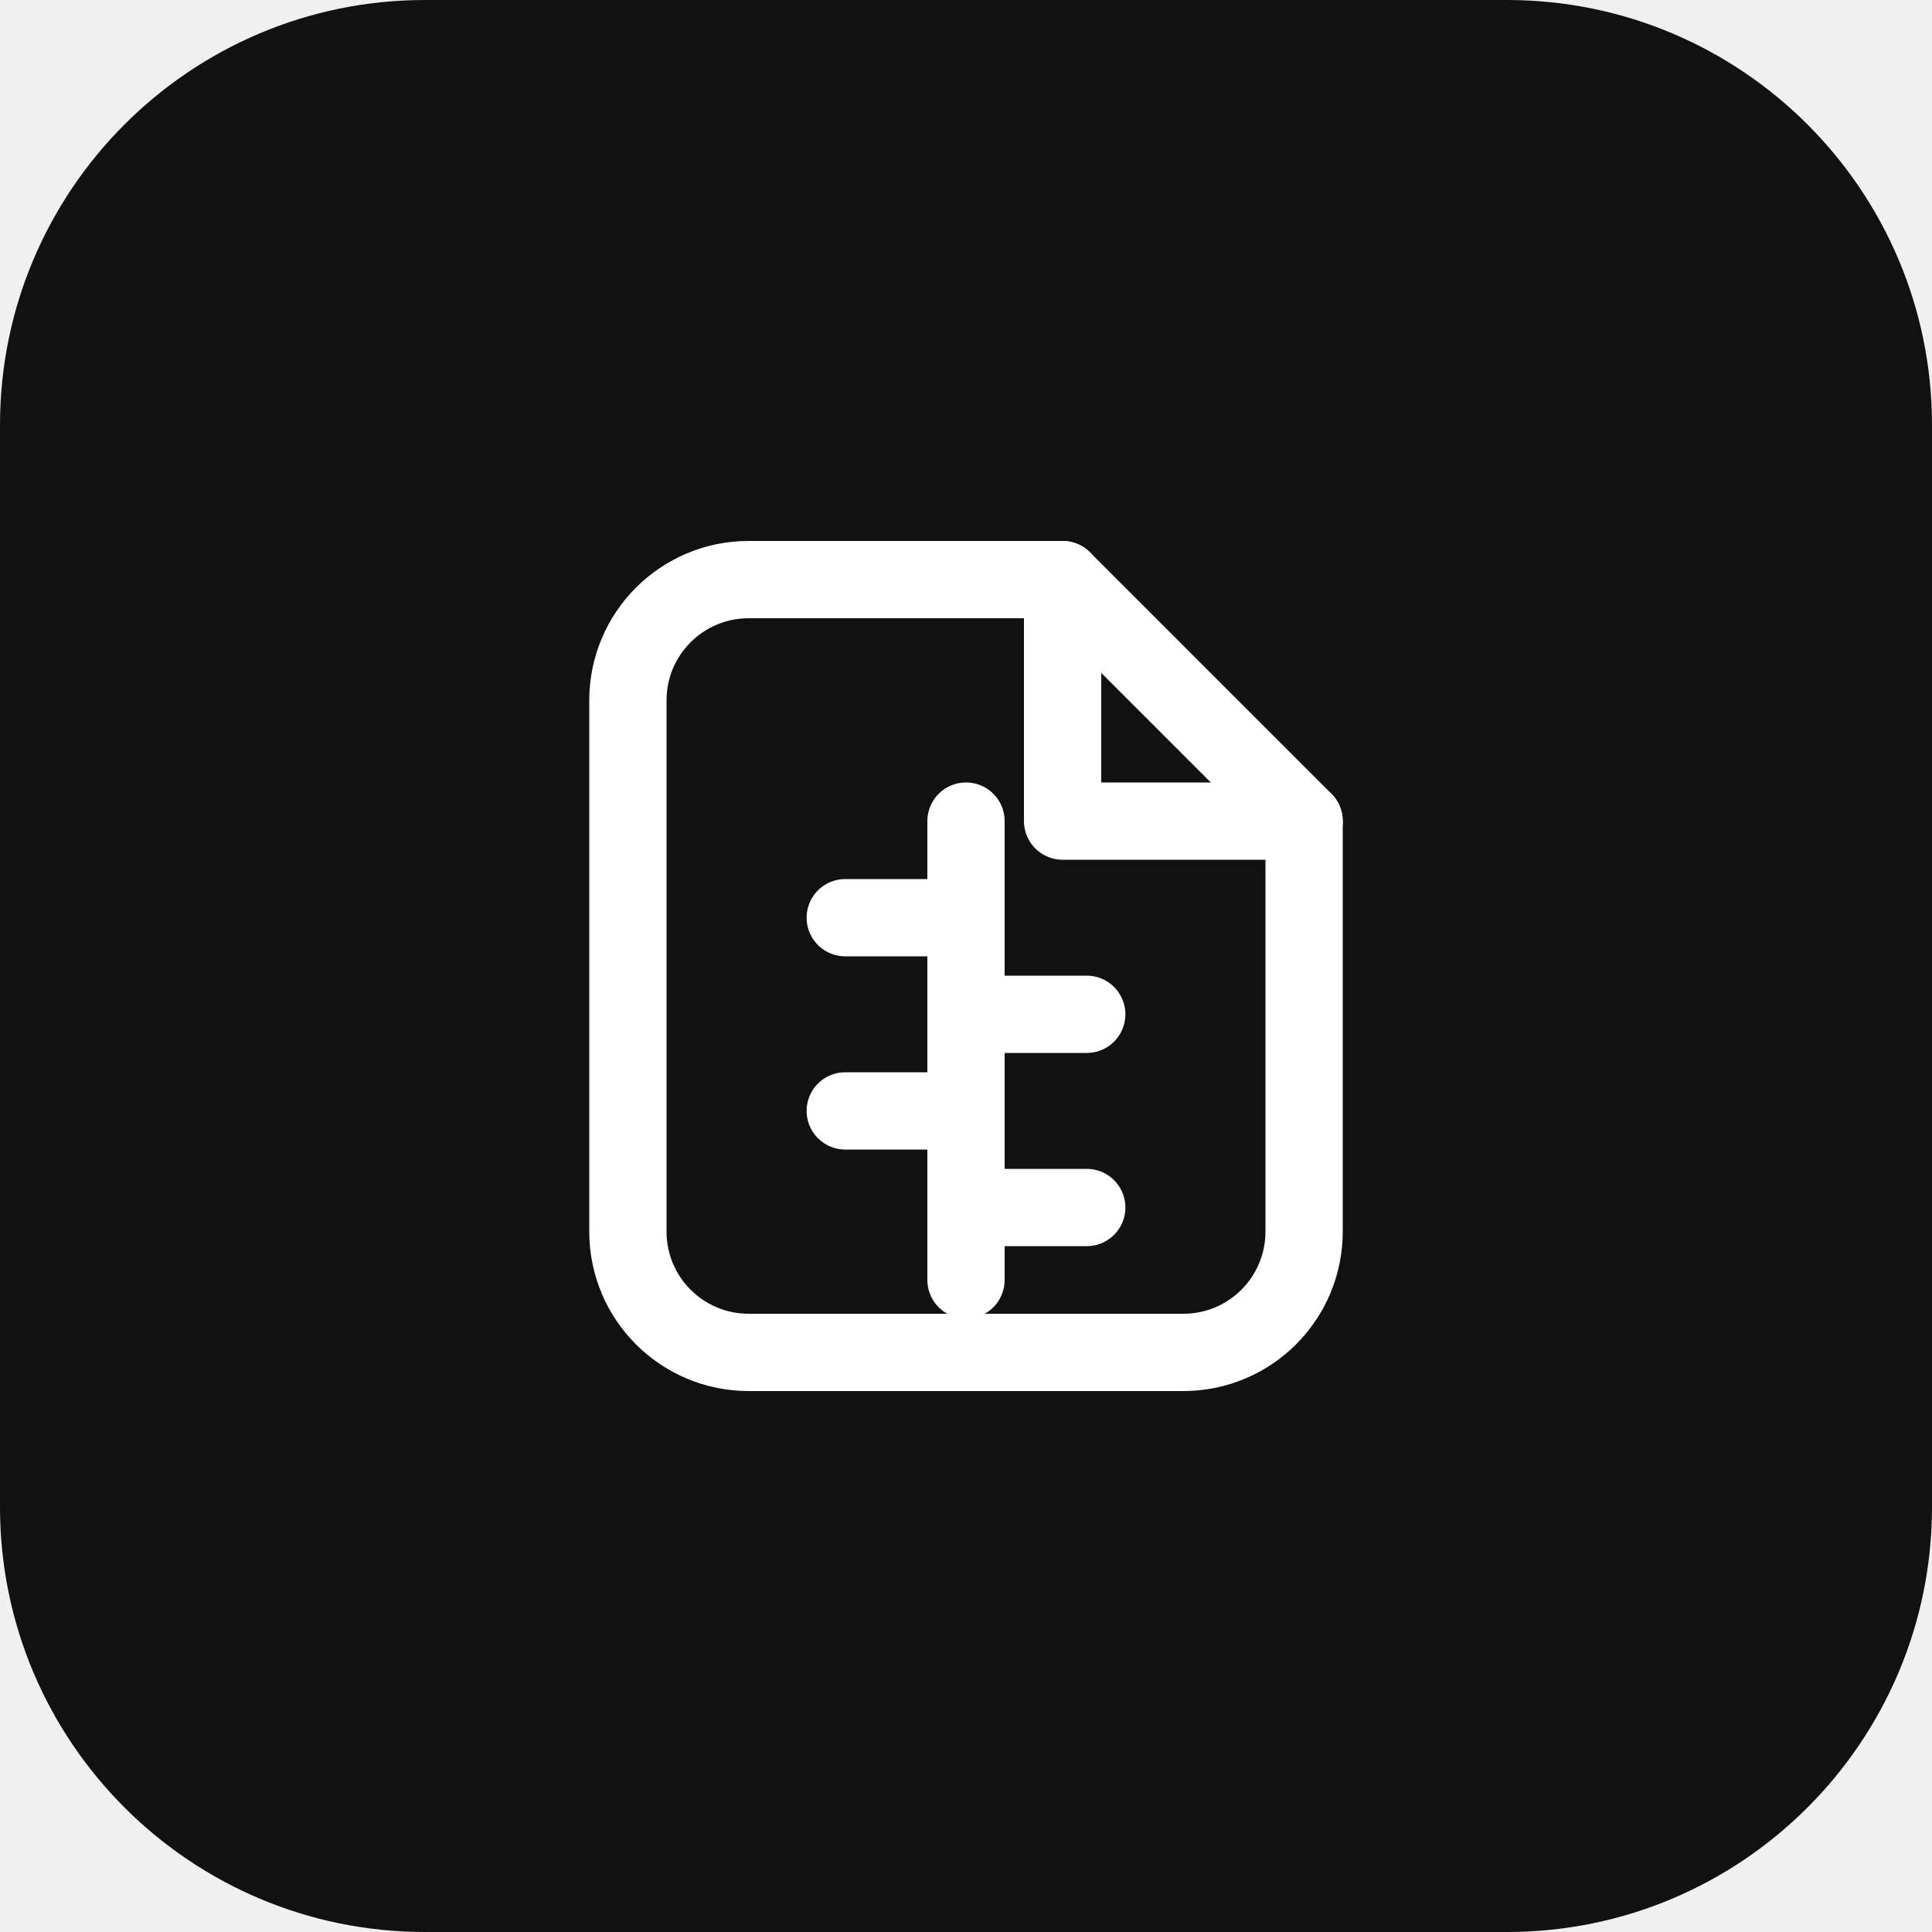
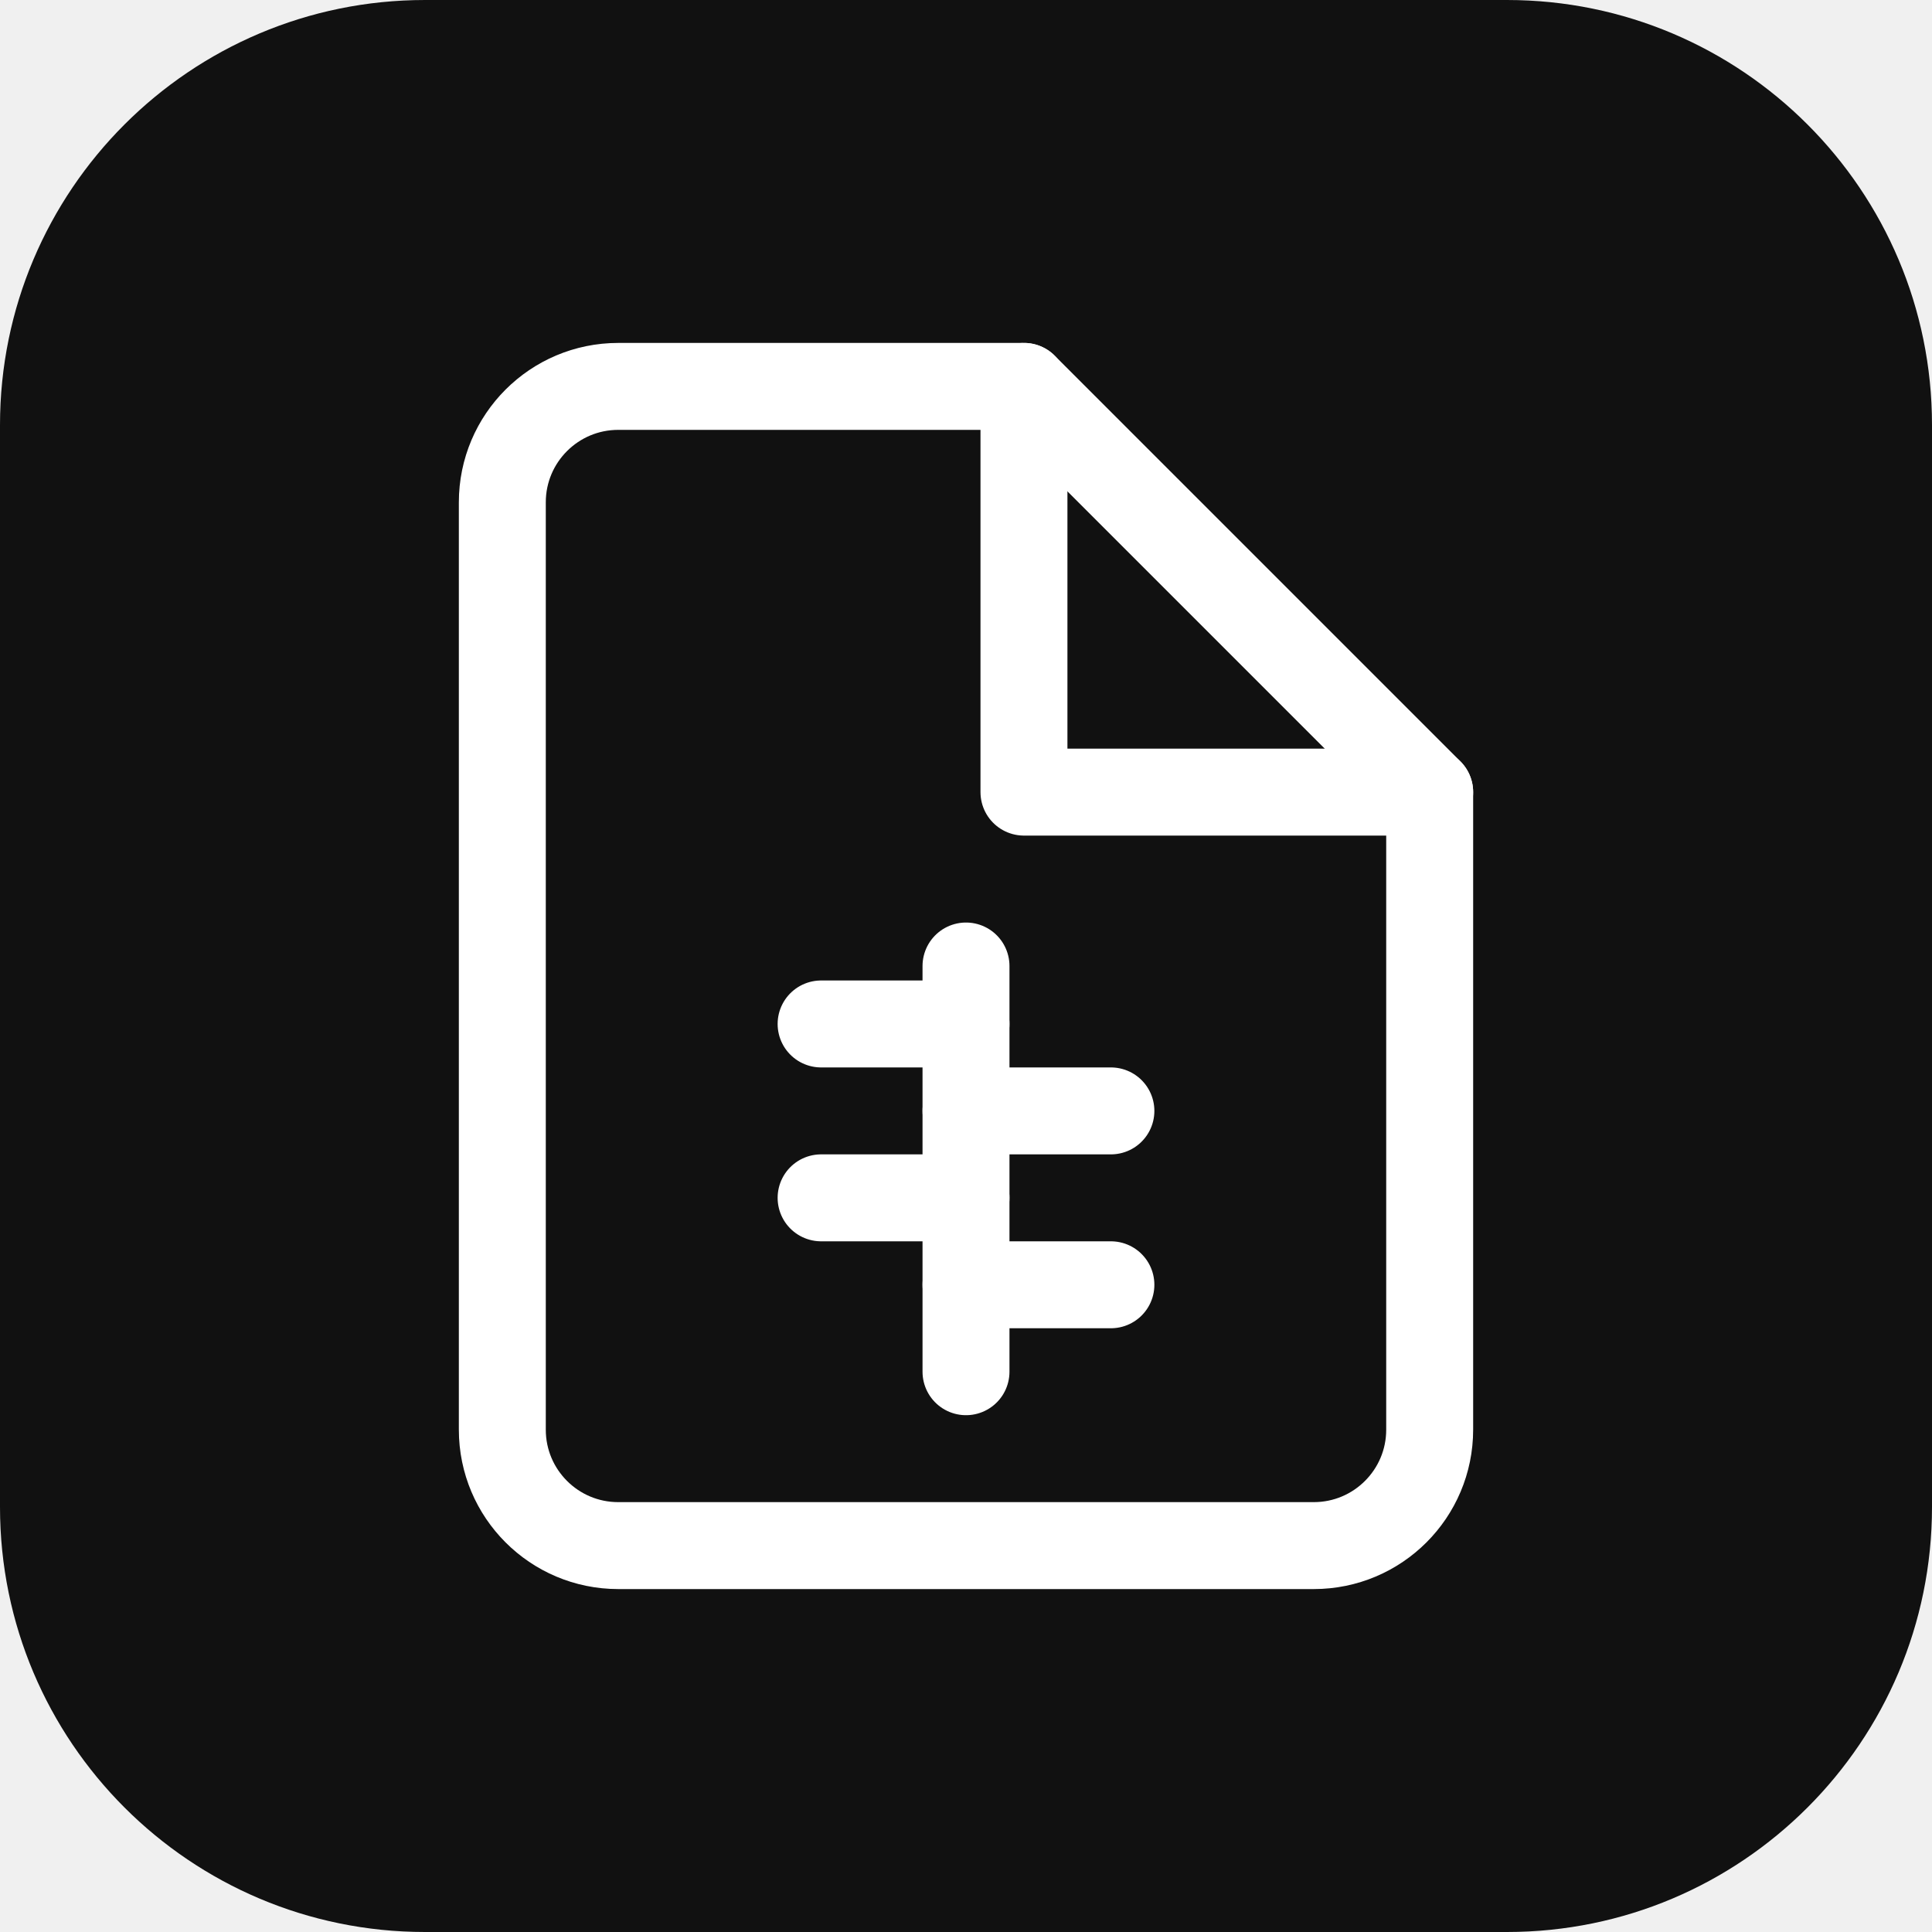
<svg xmlns="http://www.w3.org/2000/svg" viewBox="0 0 100 100" width="512" height="512">
  <rect x="0" y="0" width="100" height="100" rx="22" ry="22" fill="#111111" />
-   <g transform="translate(20, 20) scale(2.5)" stroke="#ffffff" stroke-width="1.6" fill="none" stroke-linecap="round" stroke-linejoin="round">
-     <path d="M14 4H7.5A2.5 2.5 0 0 0 5 6.5v11A2.5 2.5 0 0 0 7.5 20h9a2.5 2.5 0 0 0 2.5-2.5V9z" />
-     <path d="M14 4v5h5" />
-     <path d="M12 9v9.5" />
-     <path d="M12 11h-2.5" />
-     <path d="M12 13h2.5" />
-     <path d="M12 15h-2.5" />
-     <path d="M12 17h2.5" />
+   <g transform="translate(14, 14) scale(3.0)" fill="none" stroke="#ffffff" stroke-width="1.5" stroke-linecap="round" stroke-linejoin="round">
+     <path d="M13 2H6a2 2 0 0 0-2 2v16a2 2 0 0 0 2 2h12a2 2 0 0 0 2-2V9z" />
+     <polyline points="13 2 13 9 20 9" />
+     <line x1="12" y1="12" x2="12" y2="19" />
+     <line x1="9.5" y1="13" x2="12" y2="13" />
+     <line x1="12" y1="14.5" x2="14.5" y2="14.5" />
+     <line x1="9.5" y1="16" x2="12" y2="16" />
+     <line x1="12" y1="17.5" x2="14.5" y2="17.5" />
  </g>
</svg>
